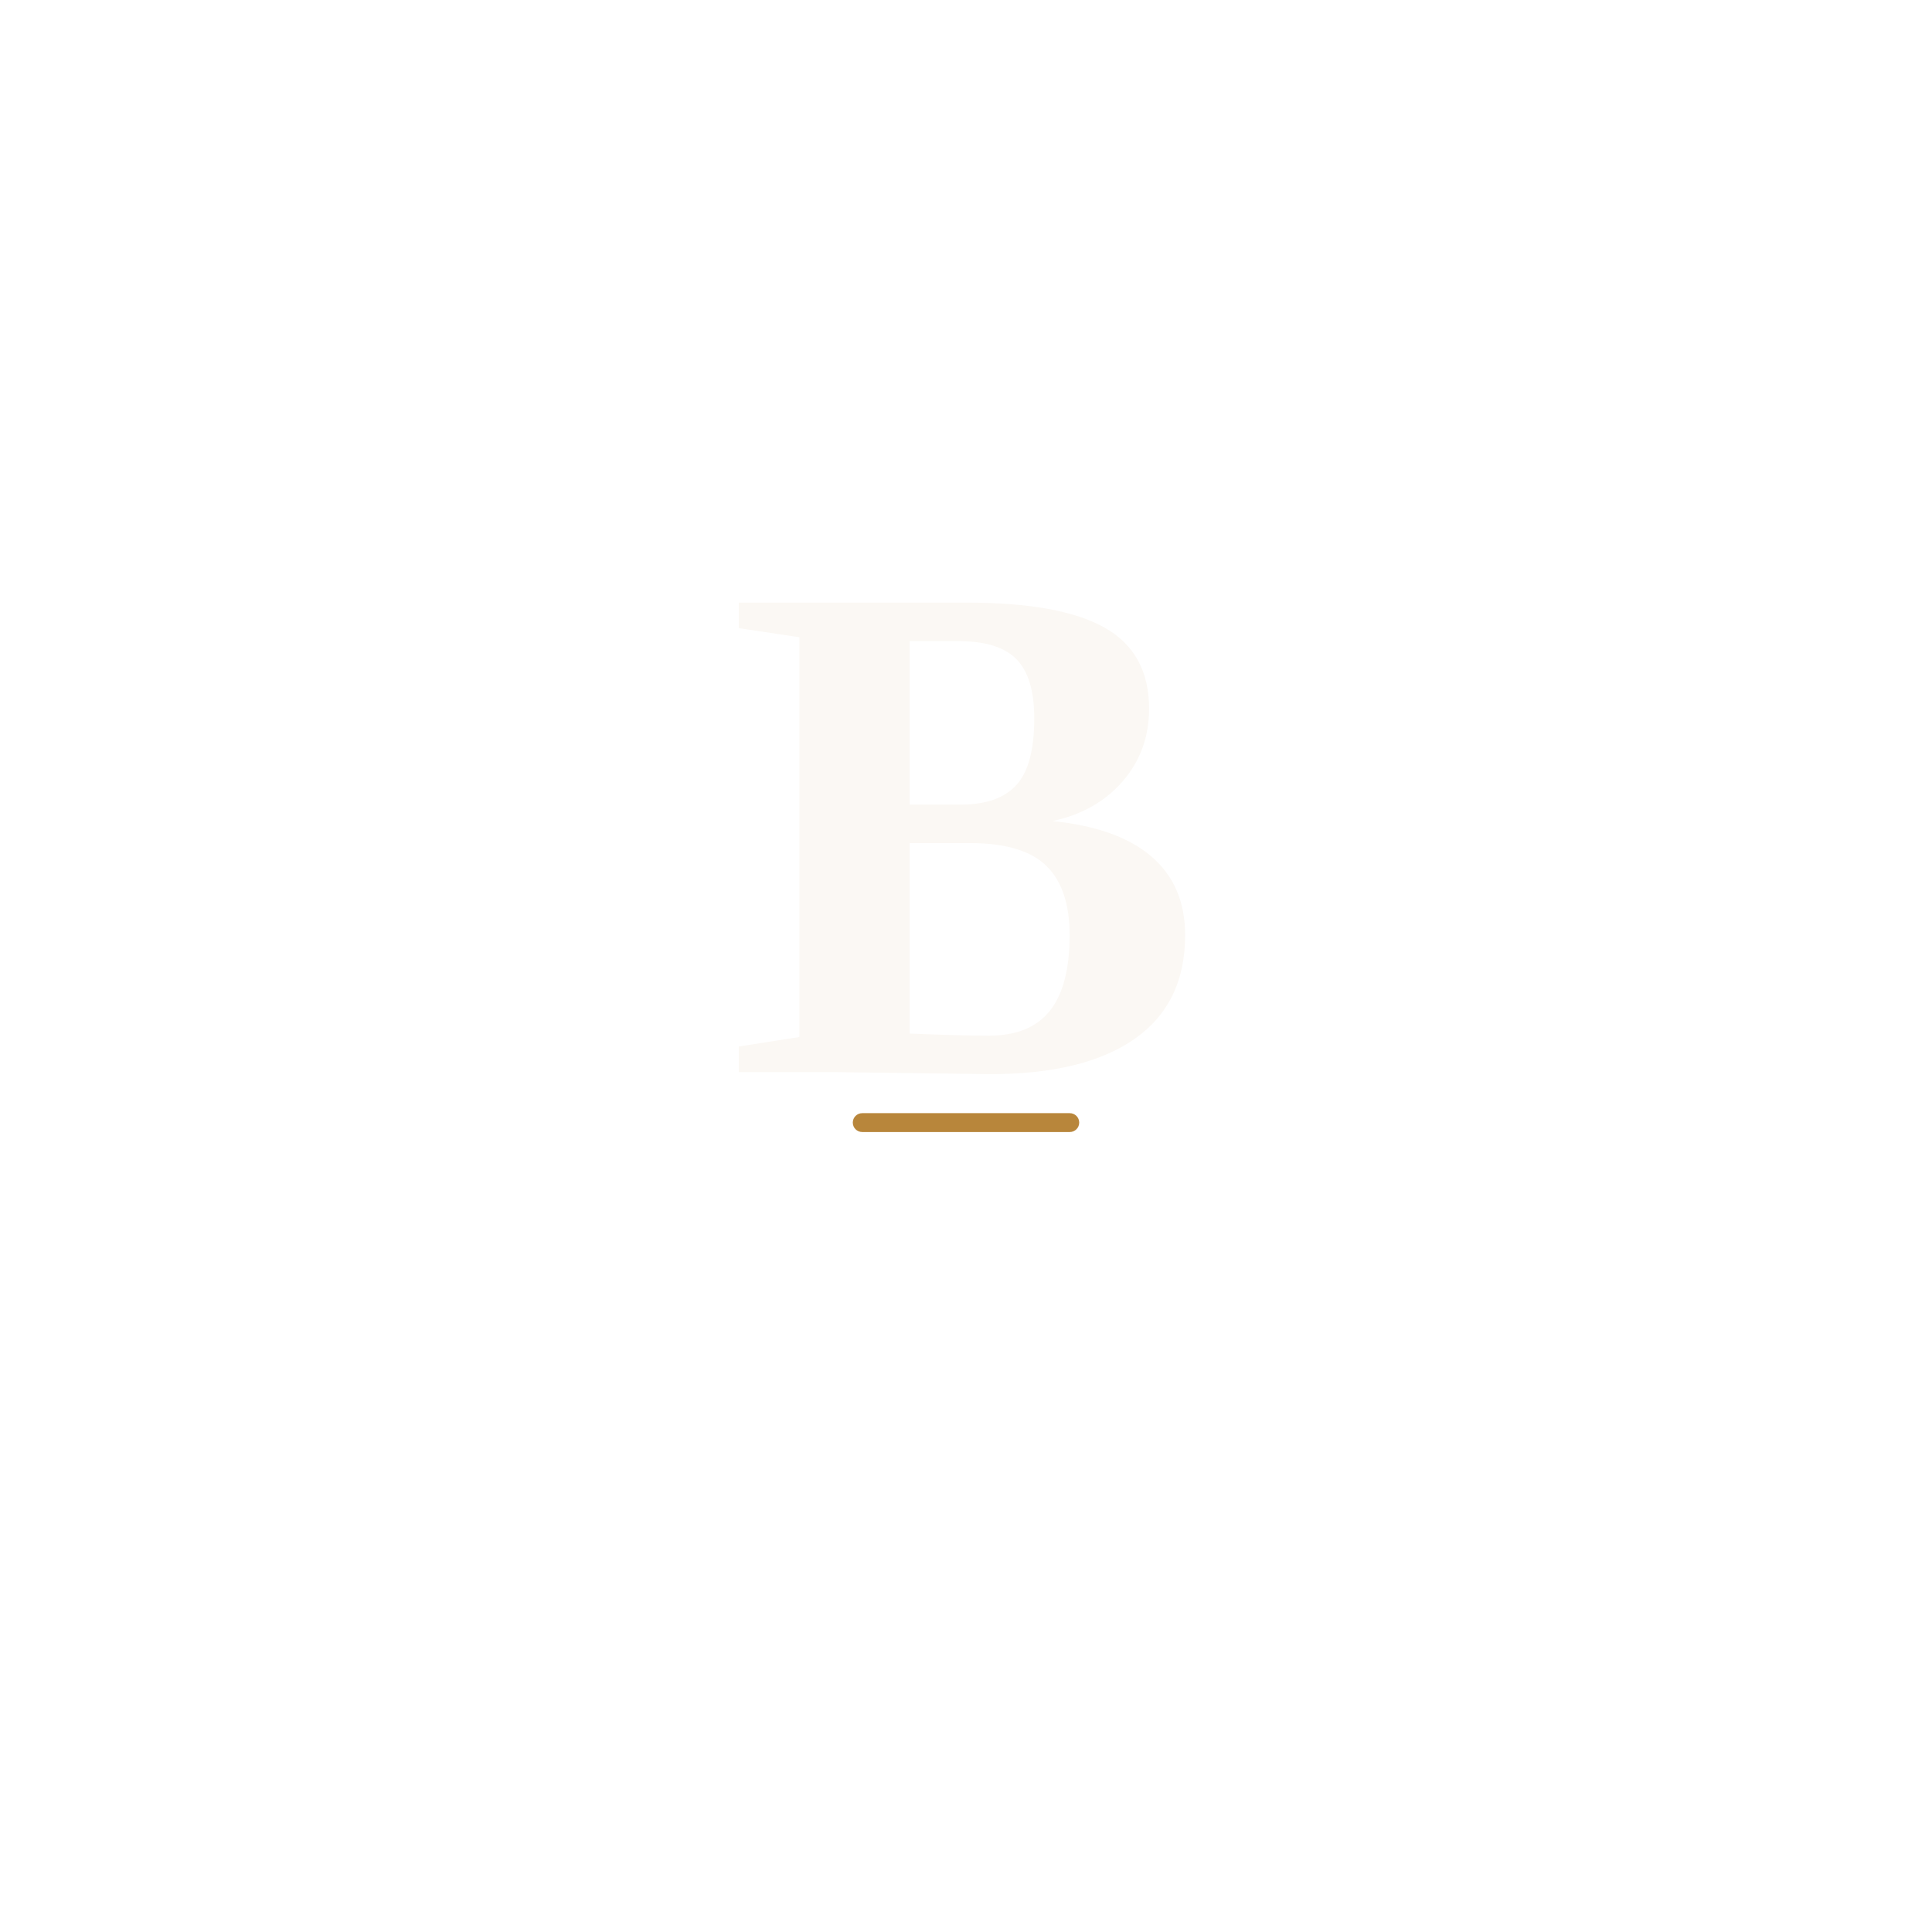
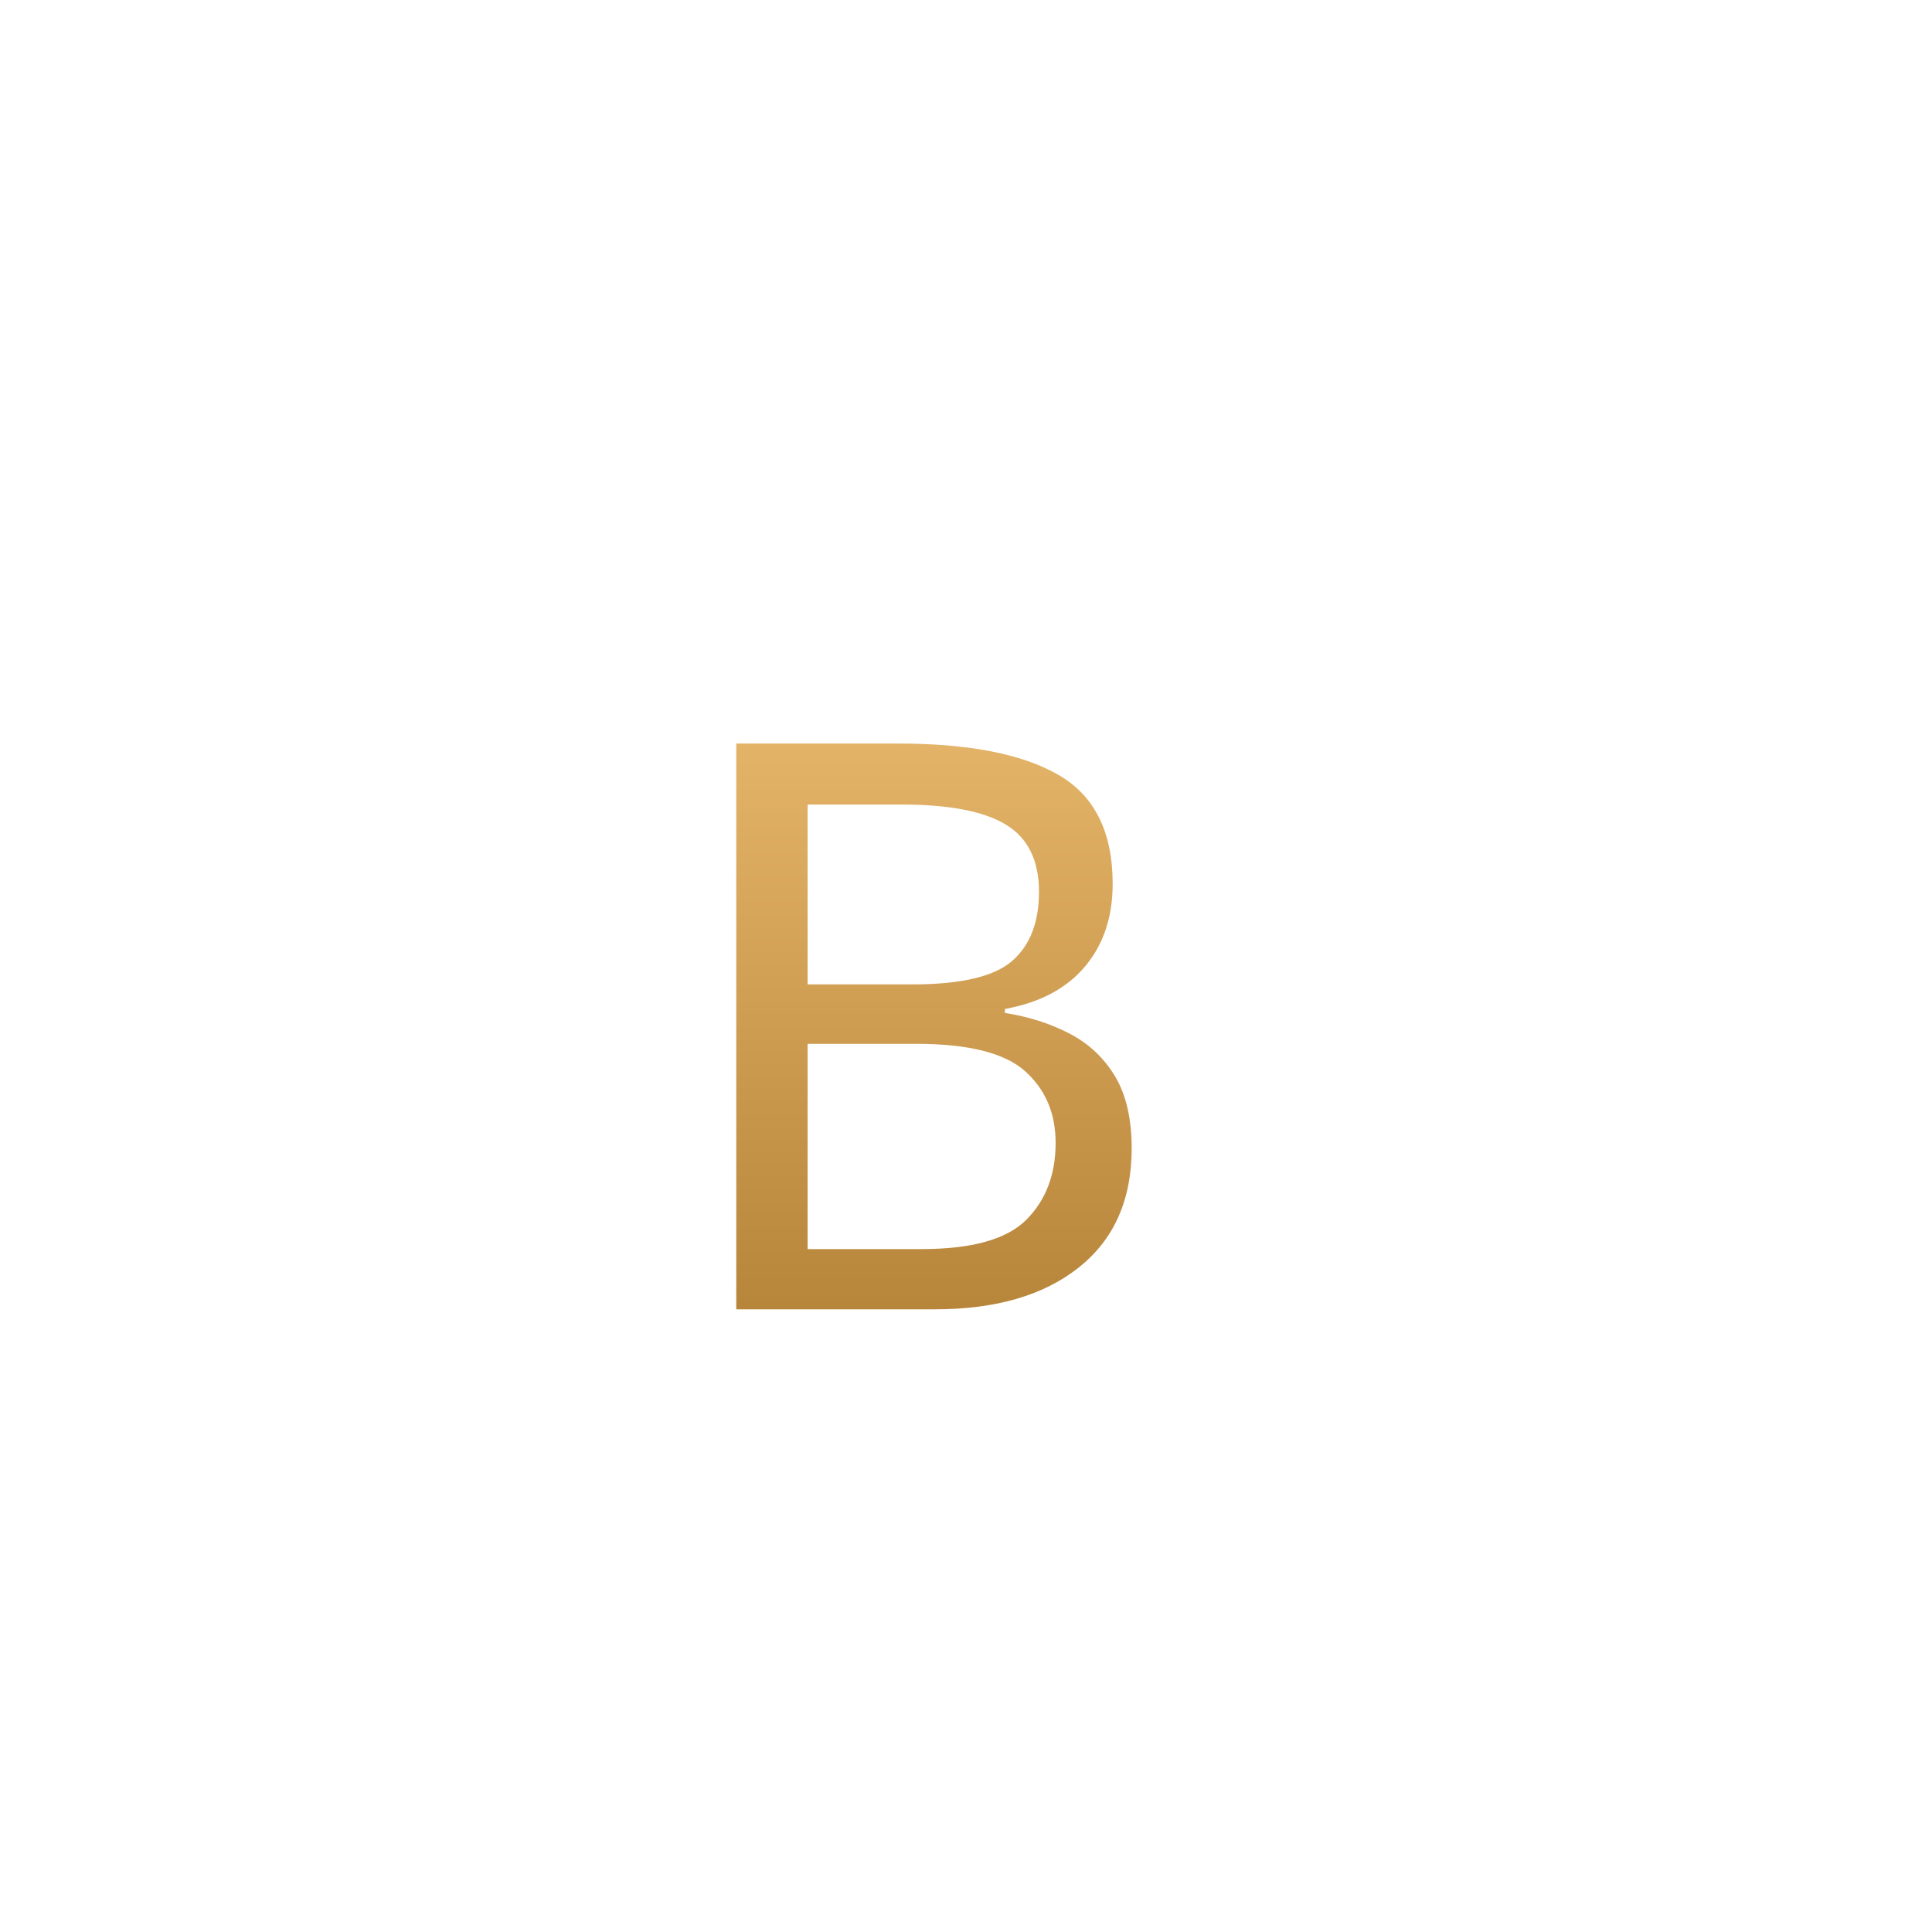
<svg xmlns="http://www.w3.org/2000/svg" width="1024" height="1024" viewBox="0 0 1024 1024">
-   <text x="512" y="440" text-anchor="middle" dominant-baseline="central" font-family="Georgia, 'Times New Roman', serif" font-weight="700" font-size="380" fill="#FBF8F4">B</text>
-   <rect x="452" y="590" width="120" height="10" rx="5" fill="#B8863B" />
+   <defs>
+     <linearGradient id="gold" x1="0%" y1="0%" x2="0%" y2="100%">
+       <stop offset="0%" stop-color="#E3B368" />
+       <stop offset="100%" stop-color="#B8863B" />
+     </linearGradient>
+   </defs>
+   <text x="486" y="531" text-anchor="middle" dominant-baseline="central" font-family="Snell Roundhand" font-size="420" fill="url(#gold)">B</text>
</svg>
